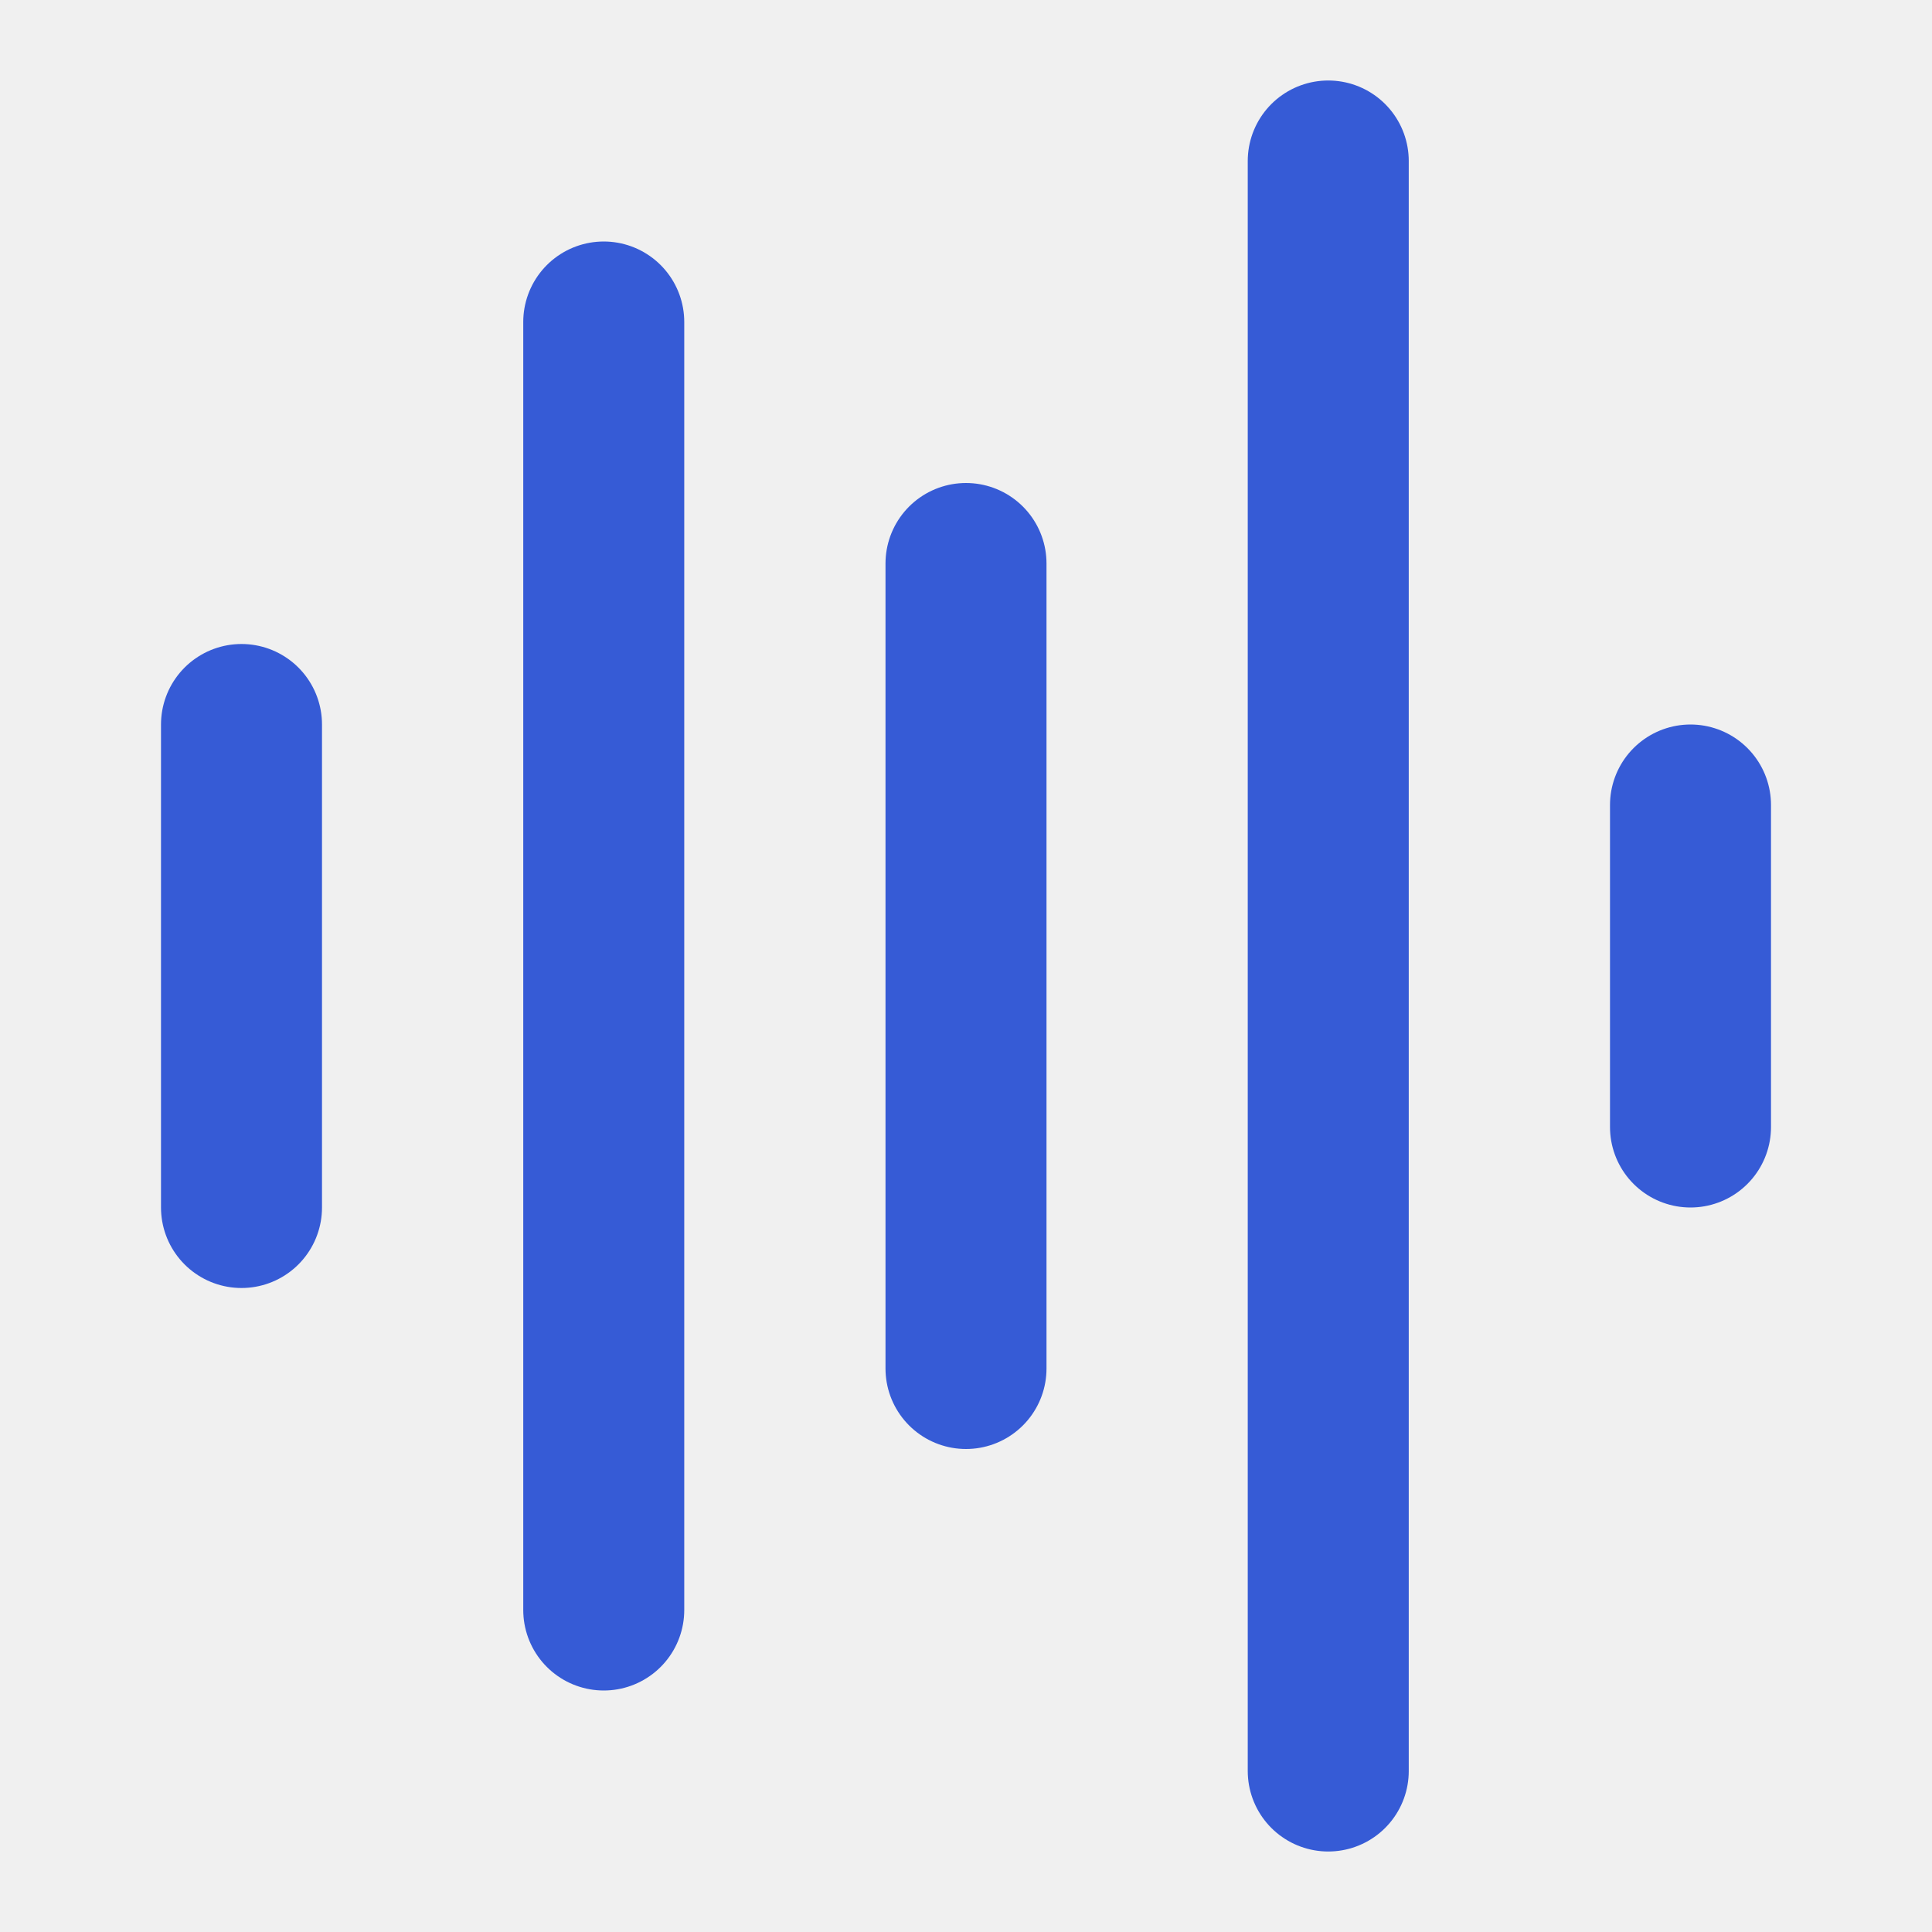
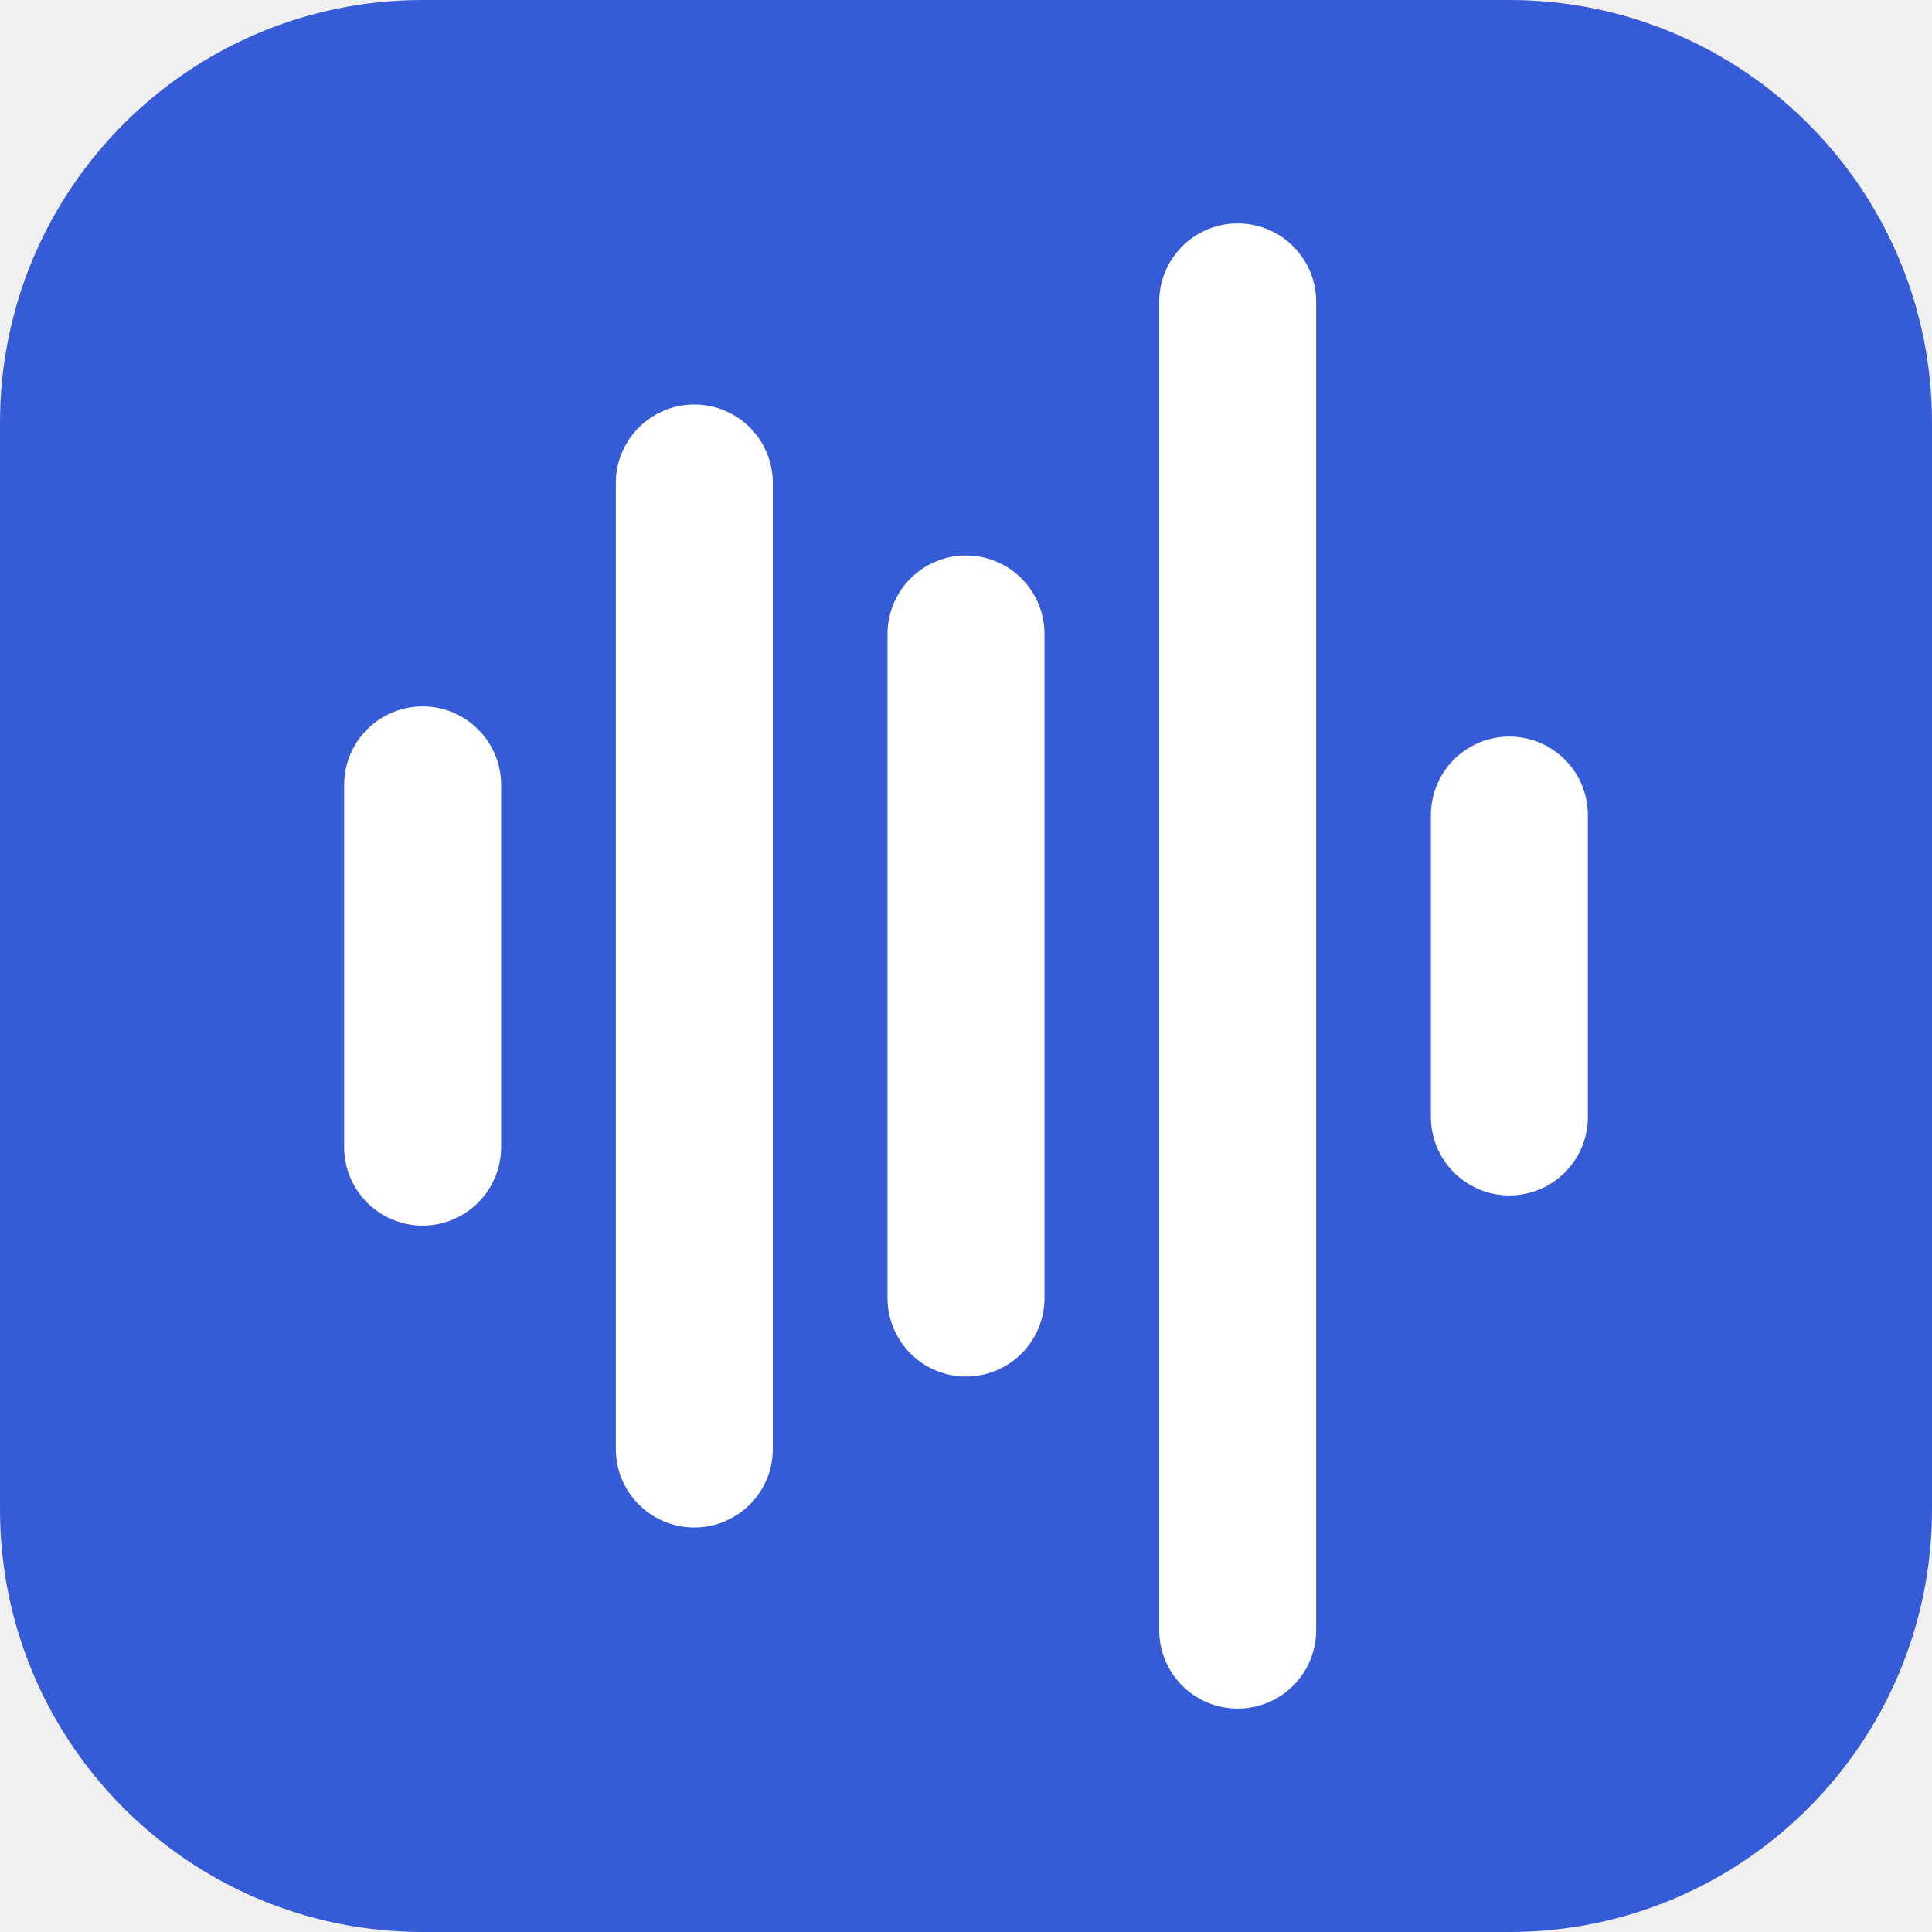
- <svg xmlns="http://www.w3.org/2000/svg" viewBox="0 0 24 24">
-   <g fill="none" stroke="#365bd6" stroke-width="2" stroke-linecap="round">
-     <path d="M3 9v6M7.5 4v16M12 7v10M16.5 2v20M21 10v4" />
+ <svg xmlns="http://www.w3.org/2000/svg" viewBox="0 0 32 32">
+   <rect width="32" height="32" rx="7" fill="#365bd6" />
+   <g fill="none" stroke="#fff" stroke-width="2.6" stroke-linecap="round">
+     <path d="M7 13v6M11.5 8v16M16 10.5v11M20.5 5v22M25 13.5v5" />
  </g>
</svg>
